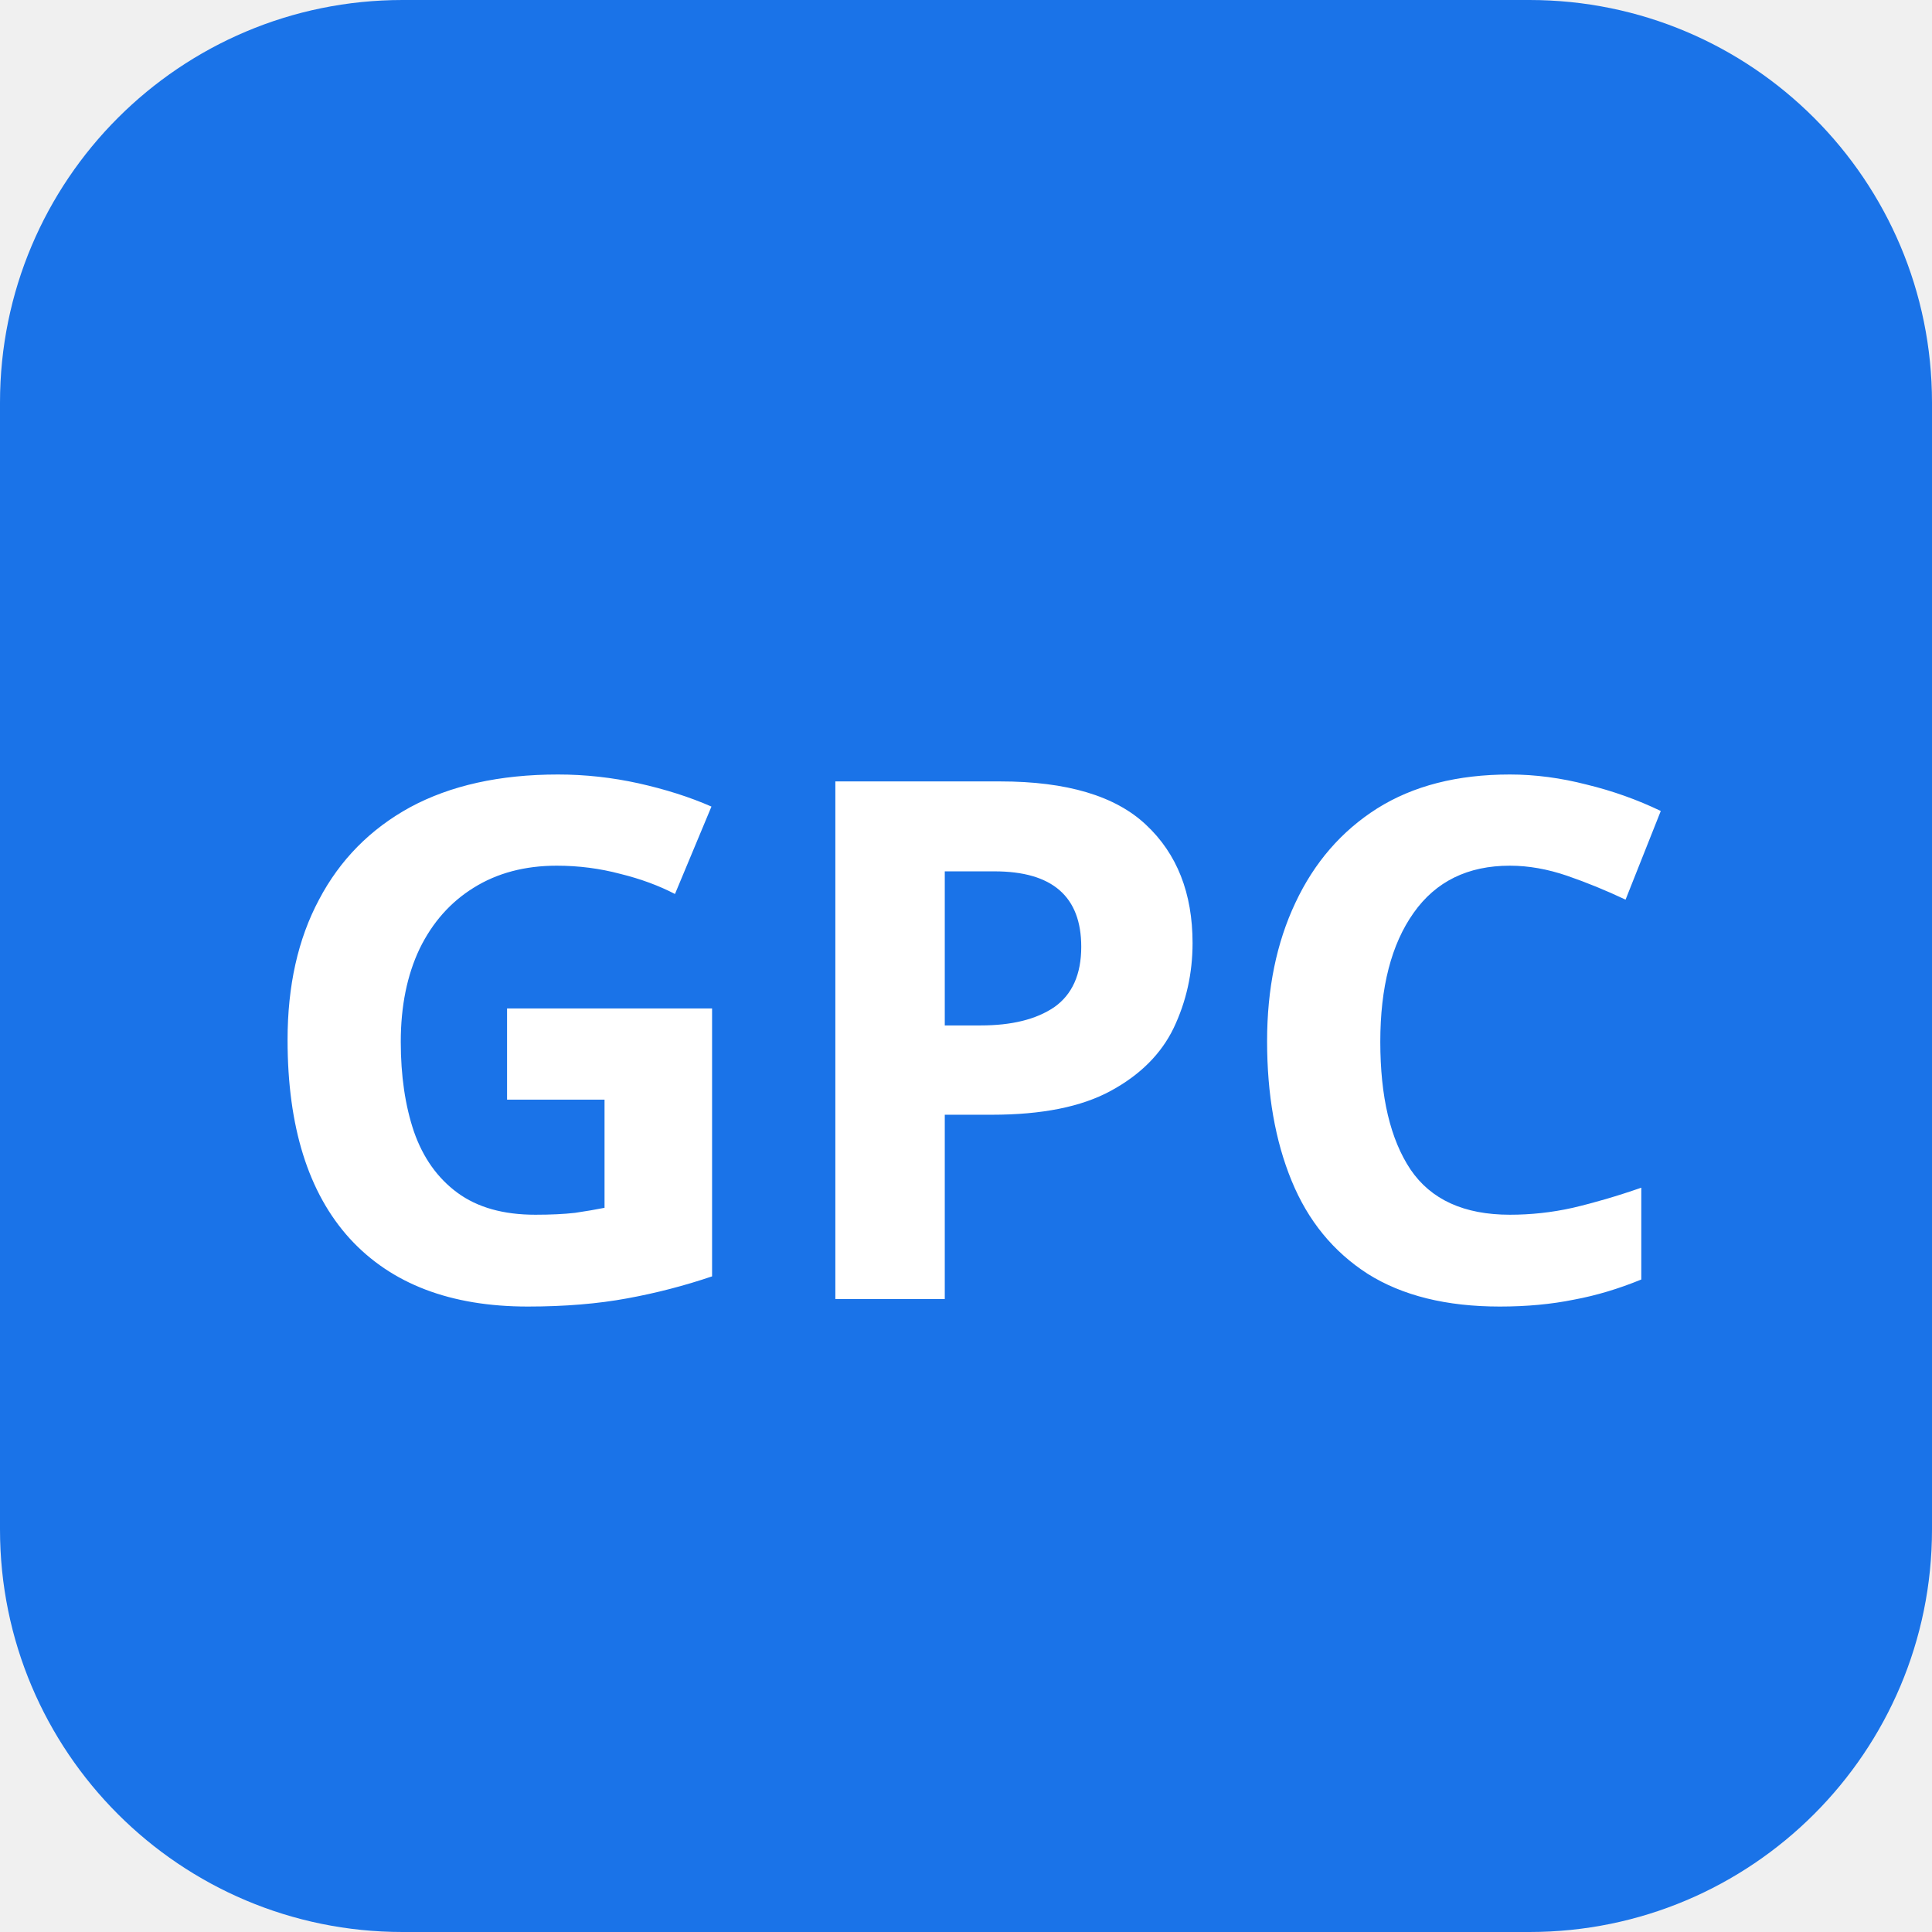
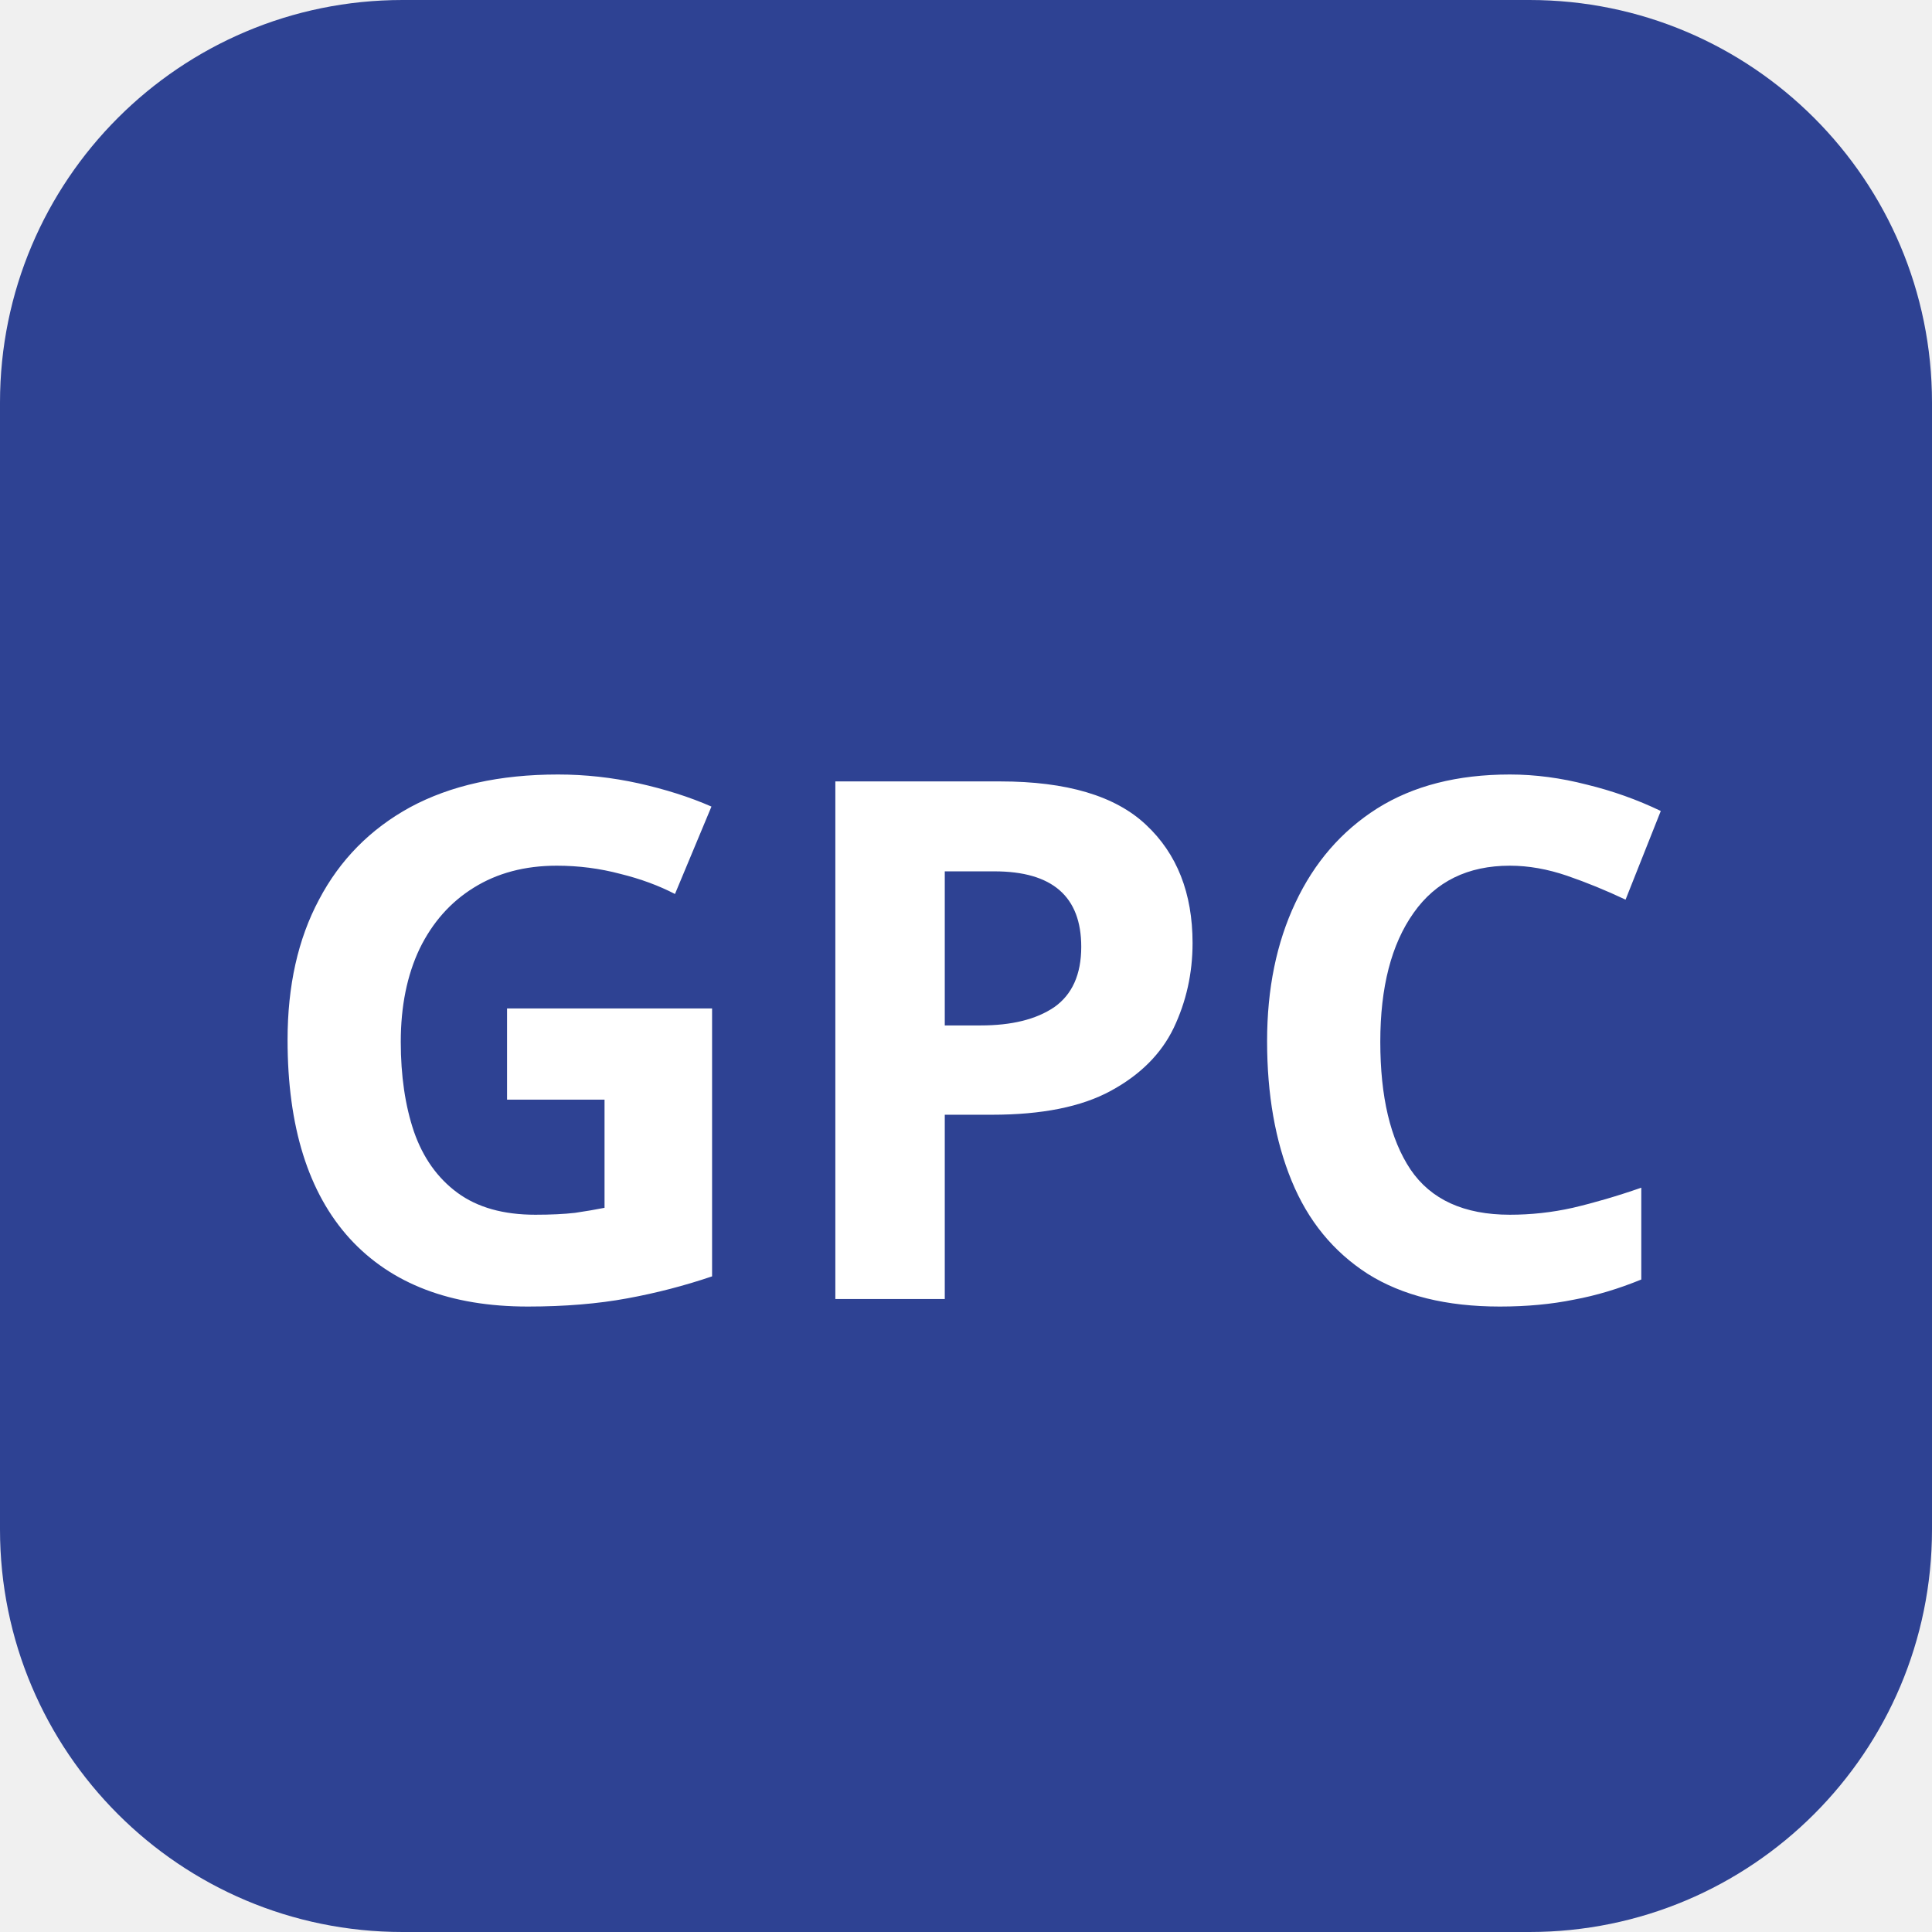
<svg xmlns="http://www.w3.org/2000/svg" viewBox="0 0 48 48" fill="none">
-   <rect width="48" height="48" rx="10" fill="#1a73e8" />
+   <rect width="48" height="48" rx="10" fill="#2e4293" />
  <text x="50%" y="54%" dominant-baseline="middle" text-anchor="middle" font-family="system-ui, sans-serif" font-weight="700" font-size="18" fill="white">GPC</text>
</svg>
